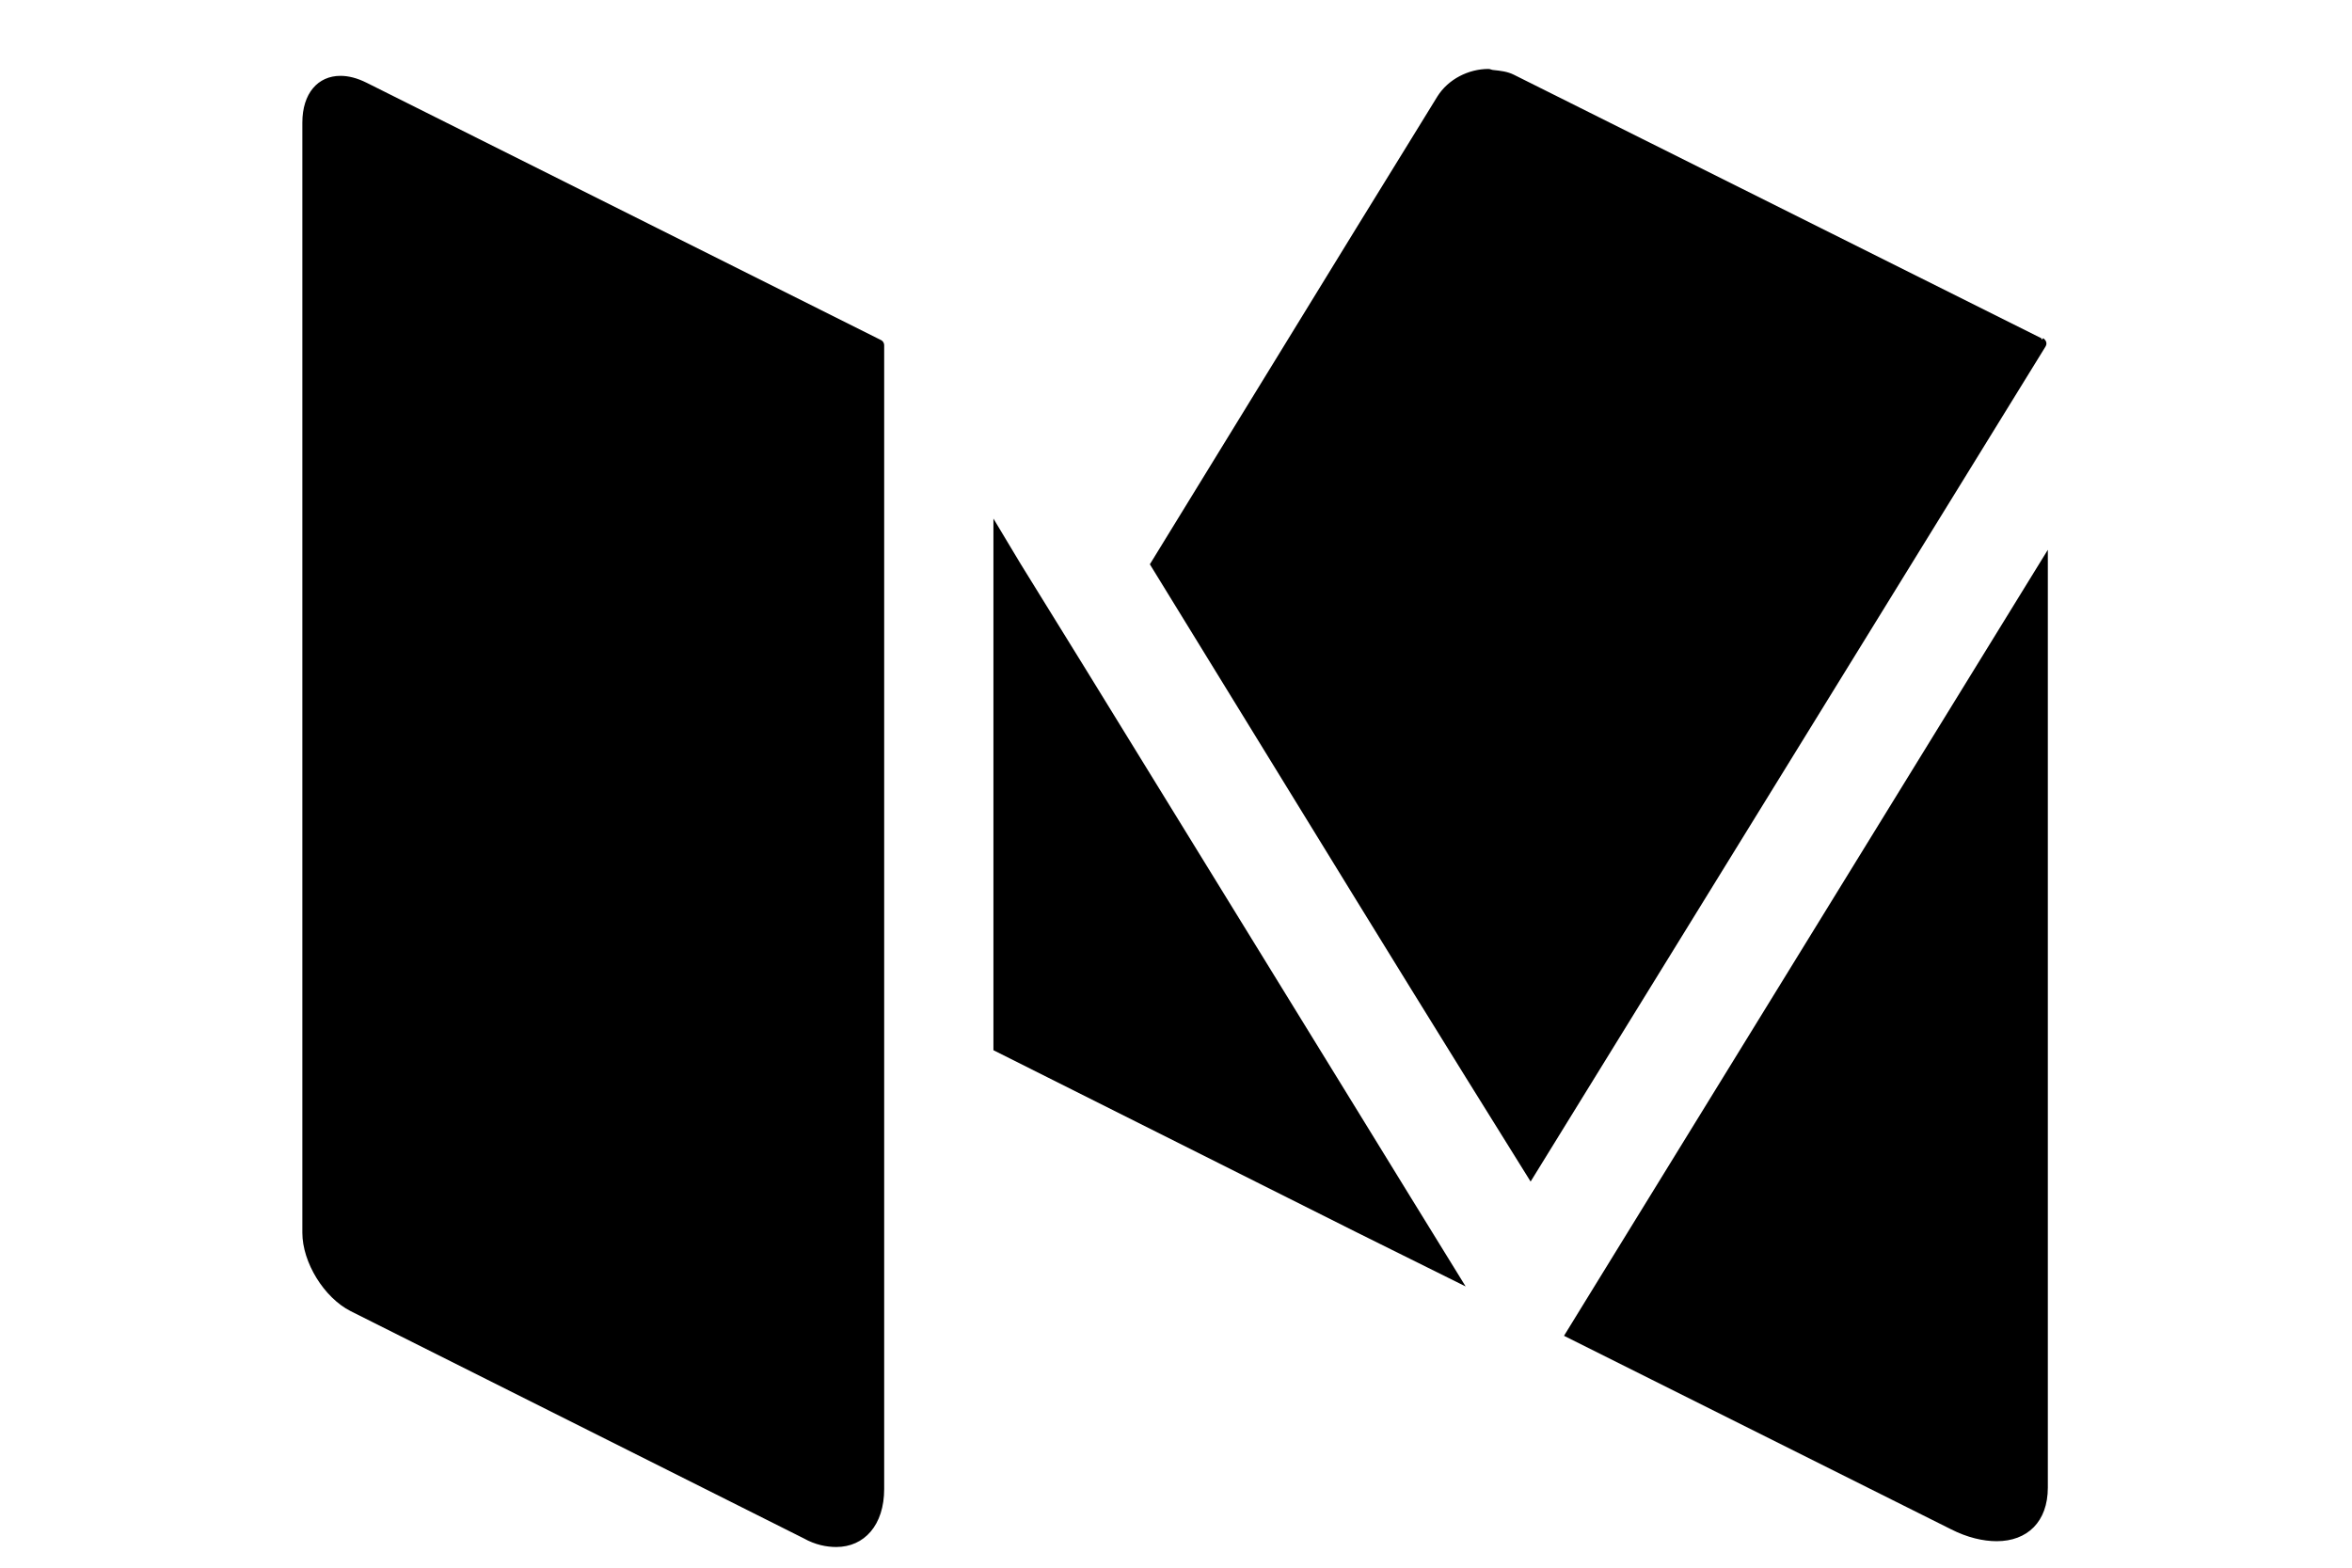
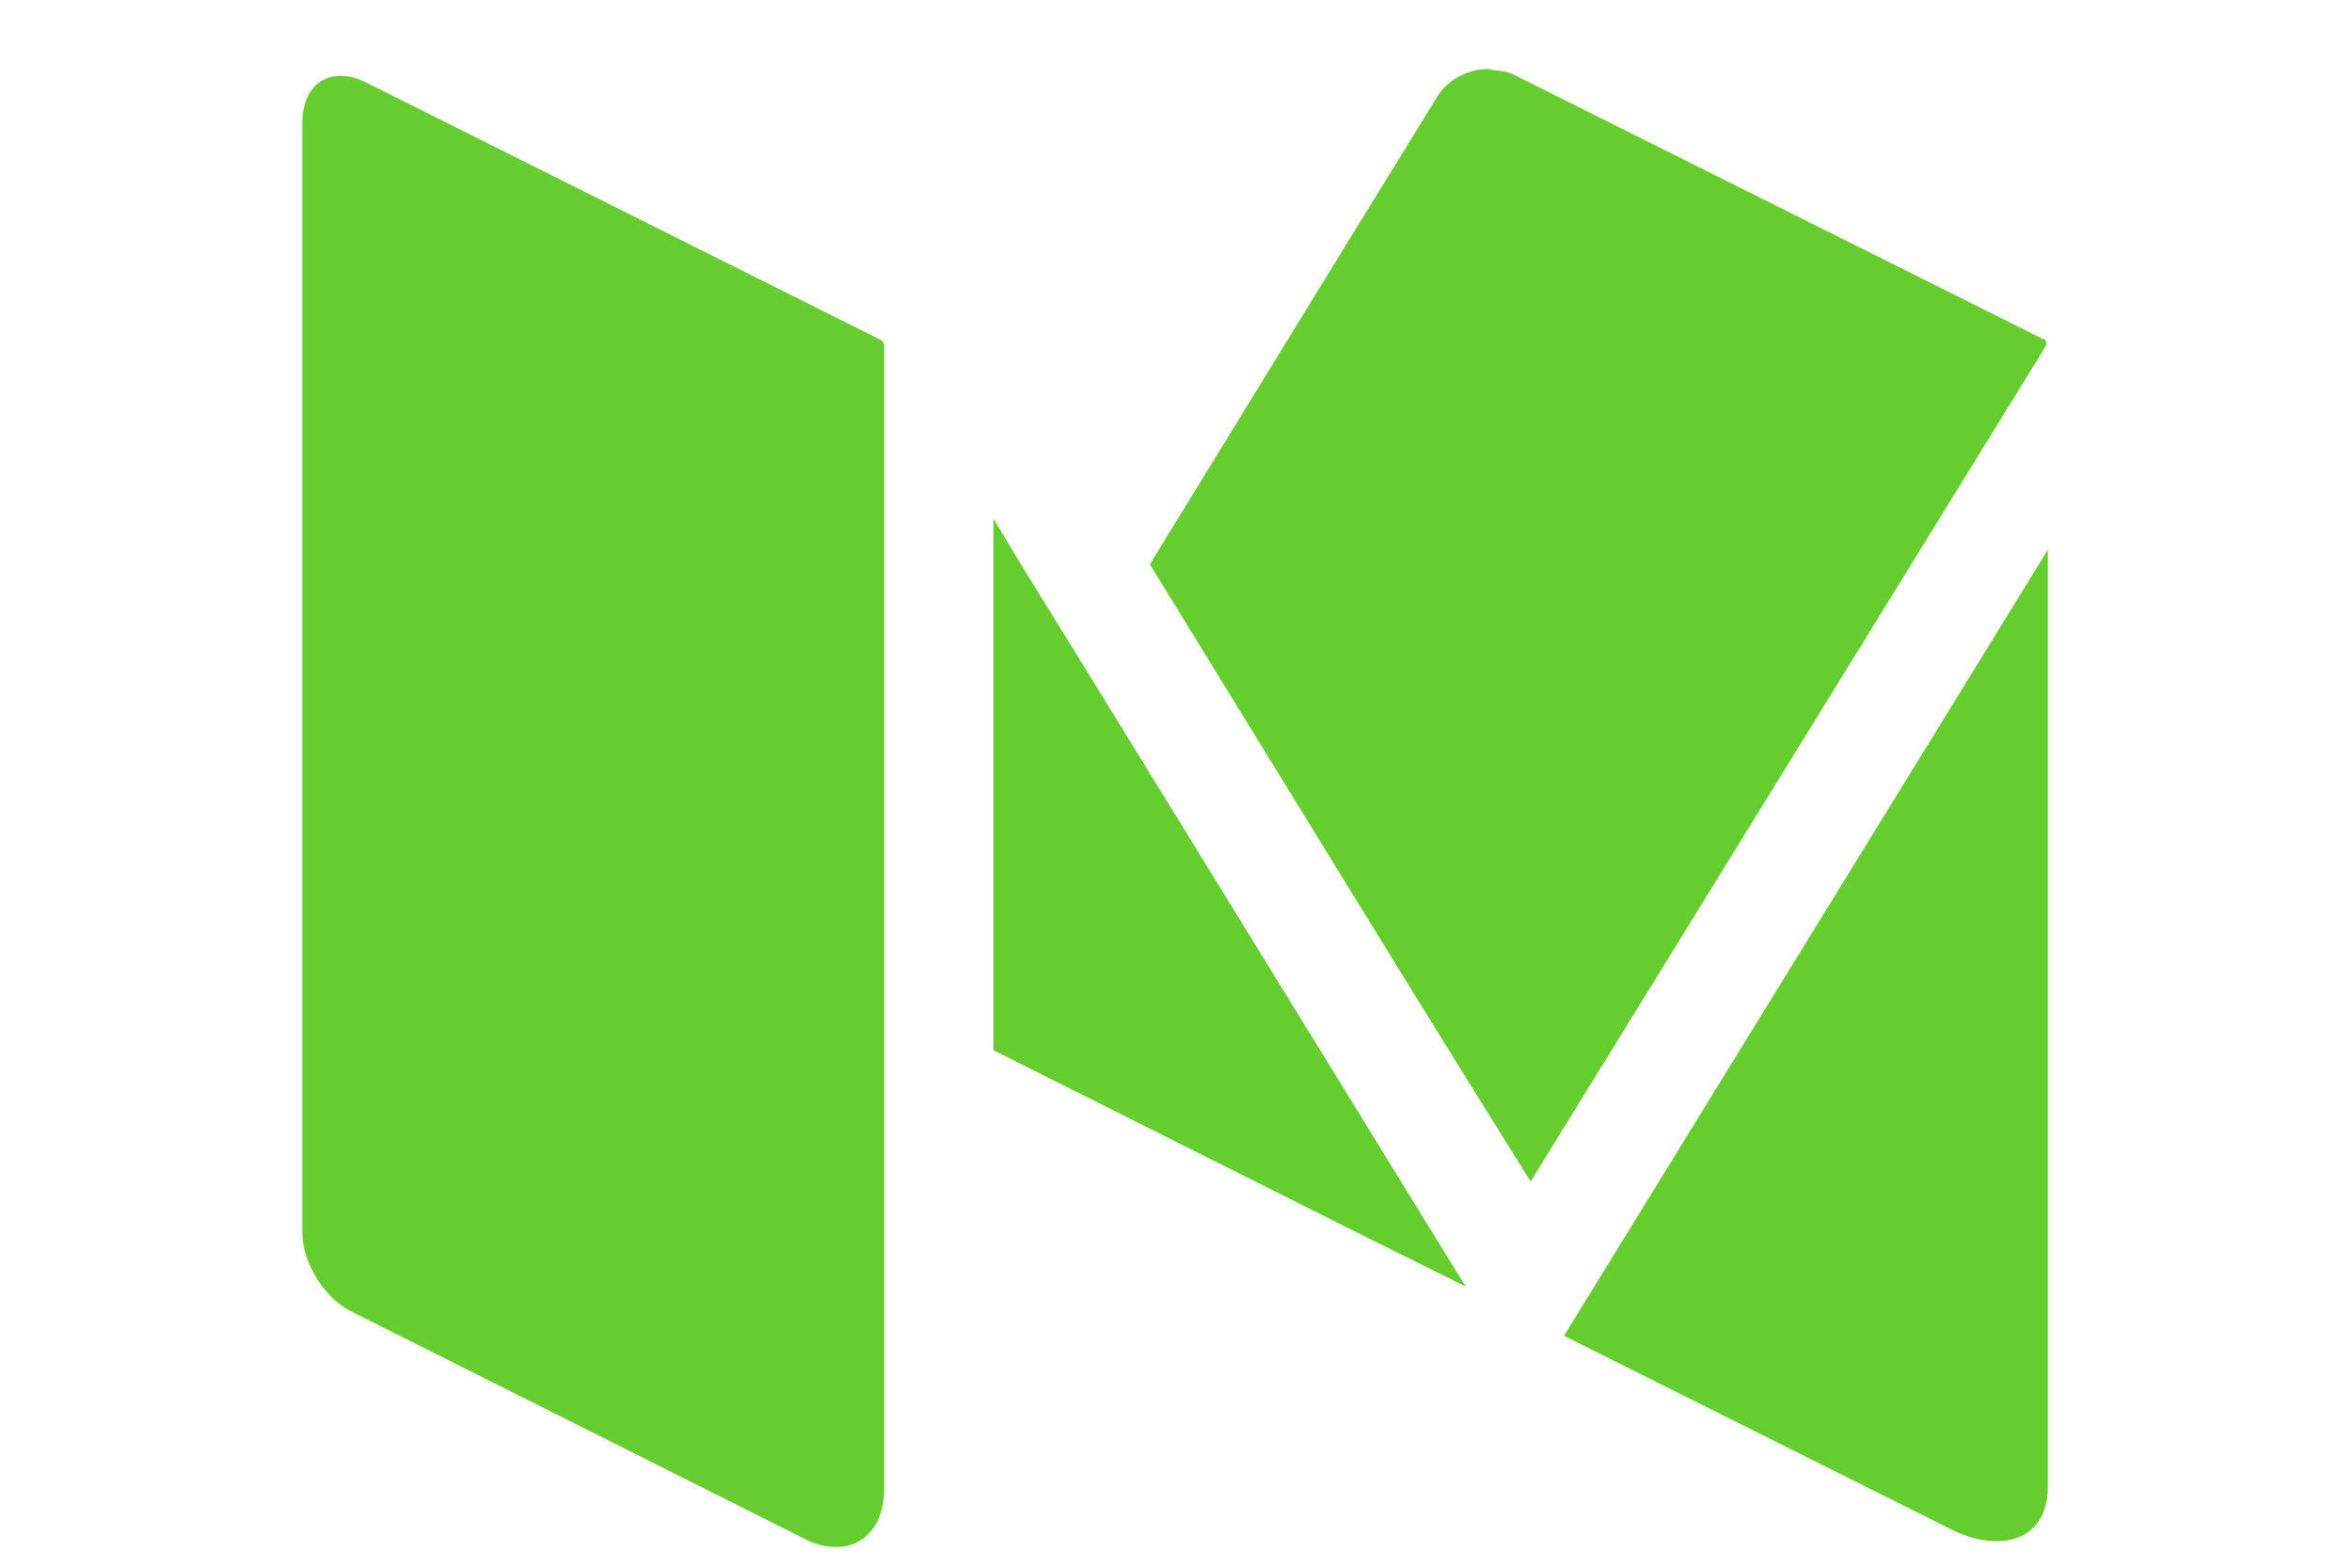
<svg xmlns="http://www.w3.org/2000/svg" version="1.1" id="Layer_1" x="0px" y="0px" viewBox="0 0 648 432" enable-background="new 0 0 648 432" xml:space="preserve">
-   <path d="M439.2,354.6l-8.3,13.5l24,12l82.6,41.3c4.5,2.3,8.9,3.3,12.6,3.3c8.4,0,14.1-5.3,14.1-14.8V151.5L439.2,354.6L439.2,354.6z   M562.5,93.6c-0.1-0.1,0-0.3-0.1-0.4L417.1,20.6c-1.8-0.9-3.7-1.1-5.6-1.3c-0.5,0-0.9-0.3-1.4-0.3c-5.5,0-11.1,2.8-14.1,7.6  l-7.2,11.7l-15.1,24.5l-56.9,92.7l56.9,92.6l15.1,24.5l15.1,24.4l17.8,28.6l141.8-230c0.6-0.9,0.3-1.8-0.6-2.4L562.5,93.6z   M373.7,305.6l-74.7-121.4l-8.9-14.4l-8.9-14.4l-7.5-12.5v146.5l99.9,50.1l15.1,7.5l15.1,7.5l-15.1-24.5L373.7,305.6L373.7,305.6z   M105.4,25l-4.4-2.2c-2.6-1.3-5-1.9-7.2-1.9c-6.2,0-10.5,4.8-10.5,12.9v305.9c0,8.2,6,17.9,13.3,21.6l124.8,62.6  c3.2,1.8,6.3,2.4,9,2.4c7.7,0,13.2-6,13.2-16V95.1c0-0.6-0.4-1.2-0.9-1.4L105.4,25L105.4,25z" />
+   <path fill="#65CE2E" d="M439.2,354.6l-8.3,13.5l24,12l82.6,41.3c4.5,2.3,8.9,3.3,12.6,3.3c8.4,0,14.1-5.3,14.1-14.8V151.5  L439.2,354.6L439.2,354.6z M562.5,93.6c-0.1-0.1,0-0.3-0.1-0.4L417.1,20.6c-1.8-0.9-3.7-1.1-5.6-1.3c-0.5,0-0.9-0.3-1.4-0.3  c-5.5,0-11.1,2.8-14.1,7.6l-7.2,11.7l-15.1,24.5l-56.9,92.7l56.9,92.6l15.1,24.5l15.1,24.4l17.8,28.6l141.8-230  c0.6-0.9,0.3-1.8-0.6-2.4L562.5,93.6z M373.7,305.6l-74.7-121.4l-8.9-14.4l-8.9-14.4l-7.5-12.5v146.5l99.9,50.1l15.1,7.5l15.1,7.5  l-15.1-24.5L373.7,305.6L373.7,305.6z M105.4,25l-4.4-2.2c-2.6-1.3-5-1.9-7.2-1.9c-6.2,0-10.5,4.8-10.5,12.9v305.9  c0,8.2,6,17.9,13.3,21.6l124.8,62.6c3.2,1.8,6.3,2.4,9,2.4c7.7,0,13.2-6,13.2-16V95.1c0-0.6-0.4-1.2-0.9-1.4L105.4,25L105.4,25z" />
</svg>
